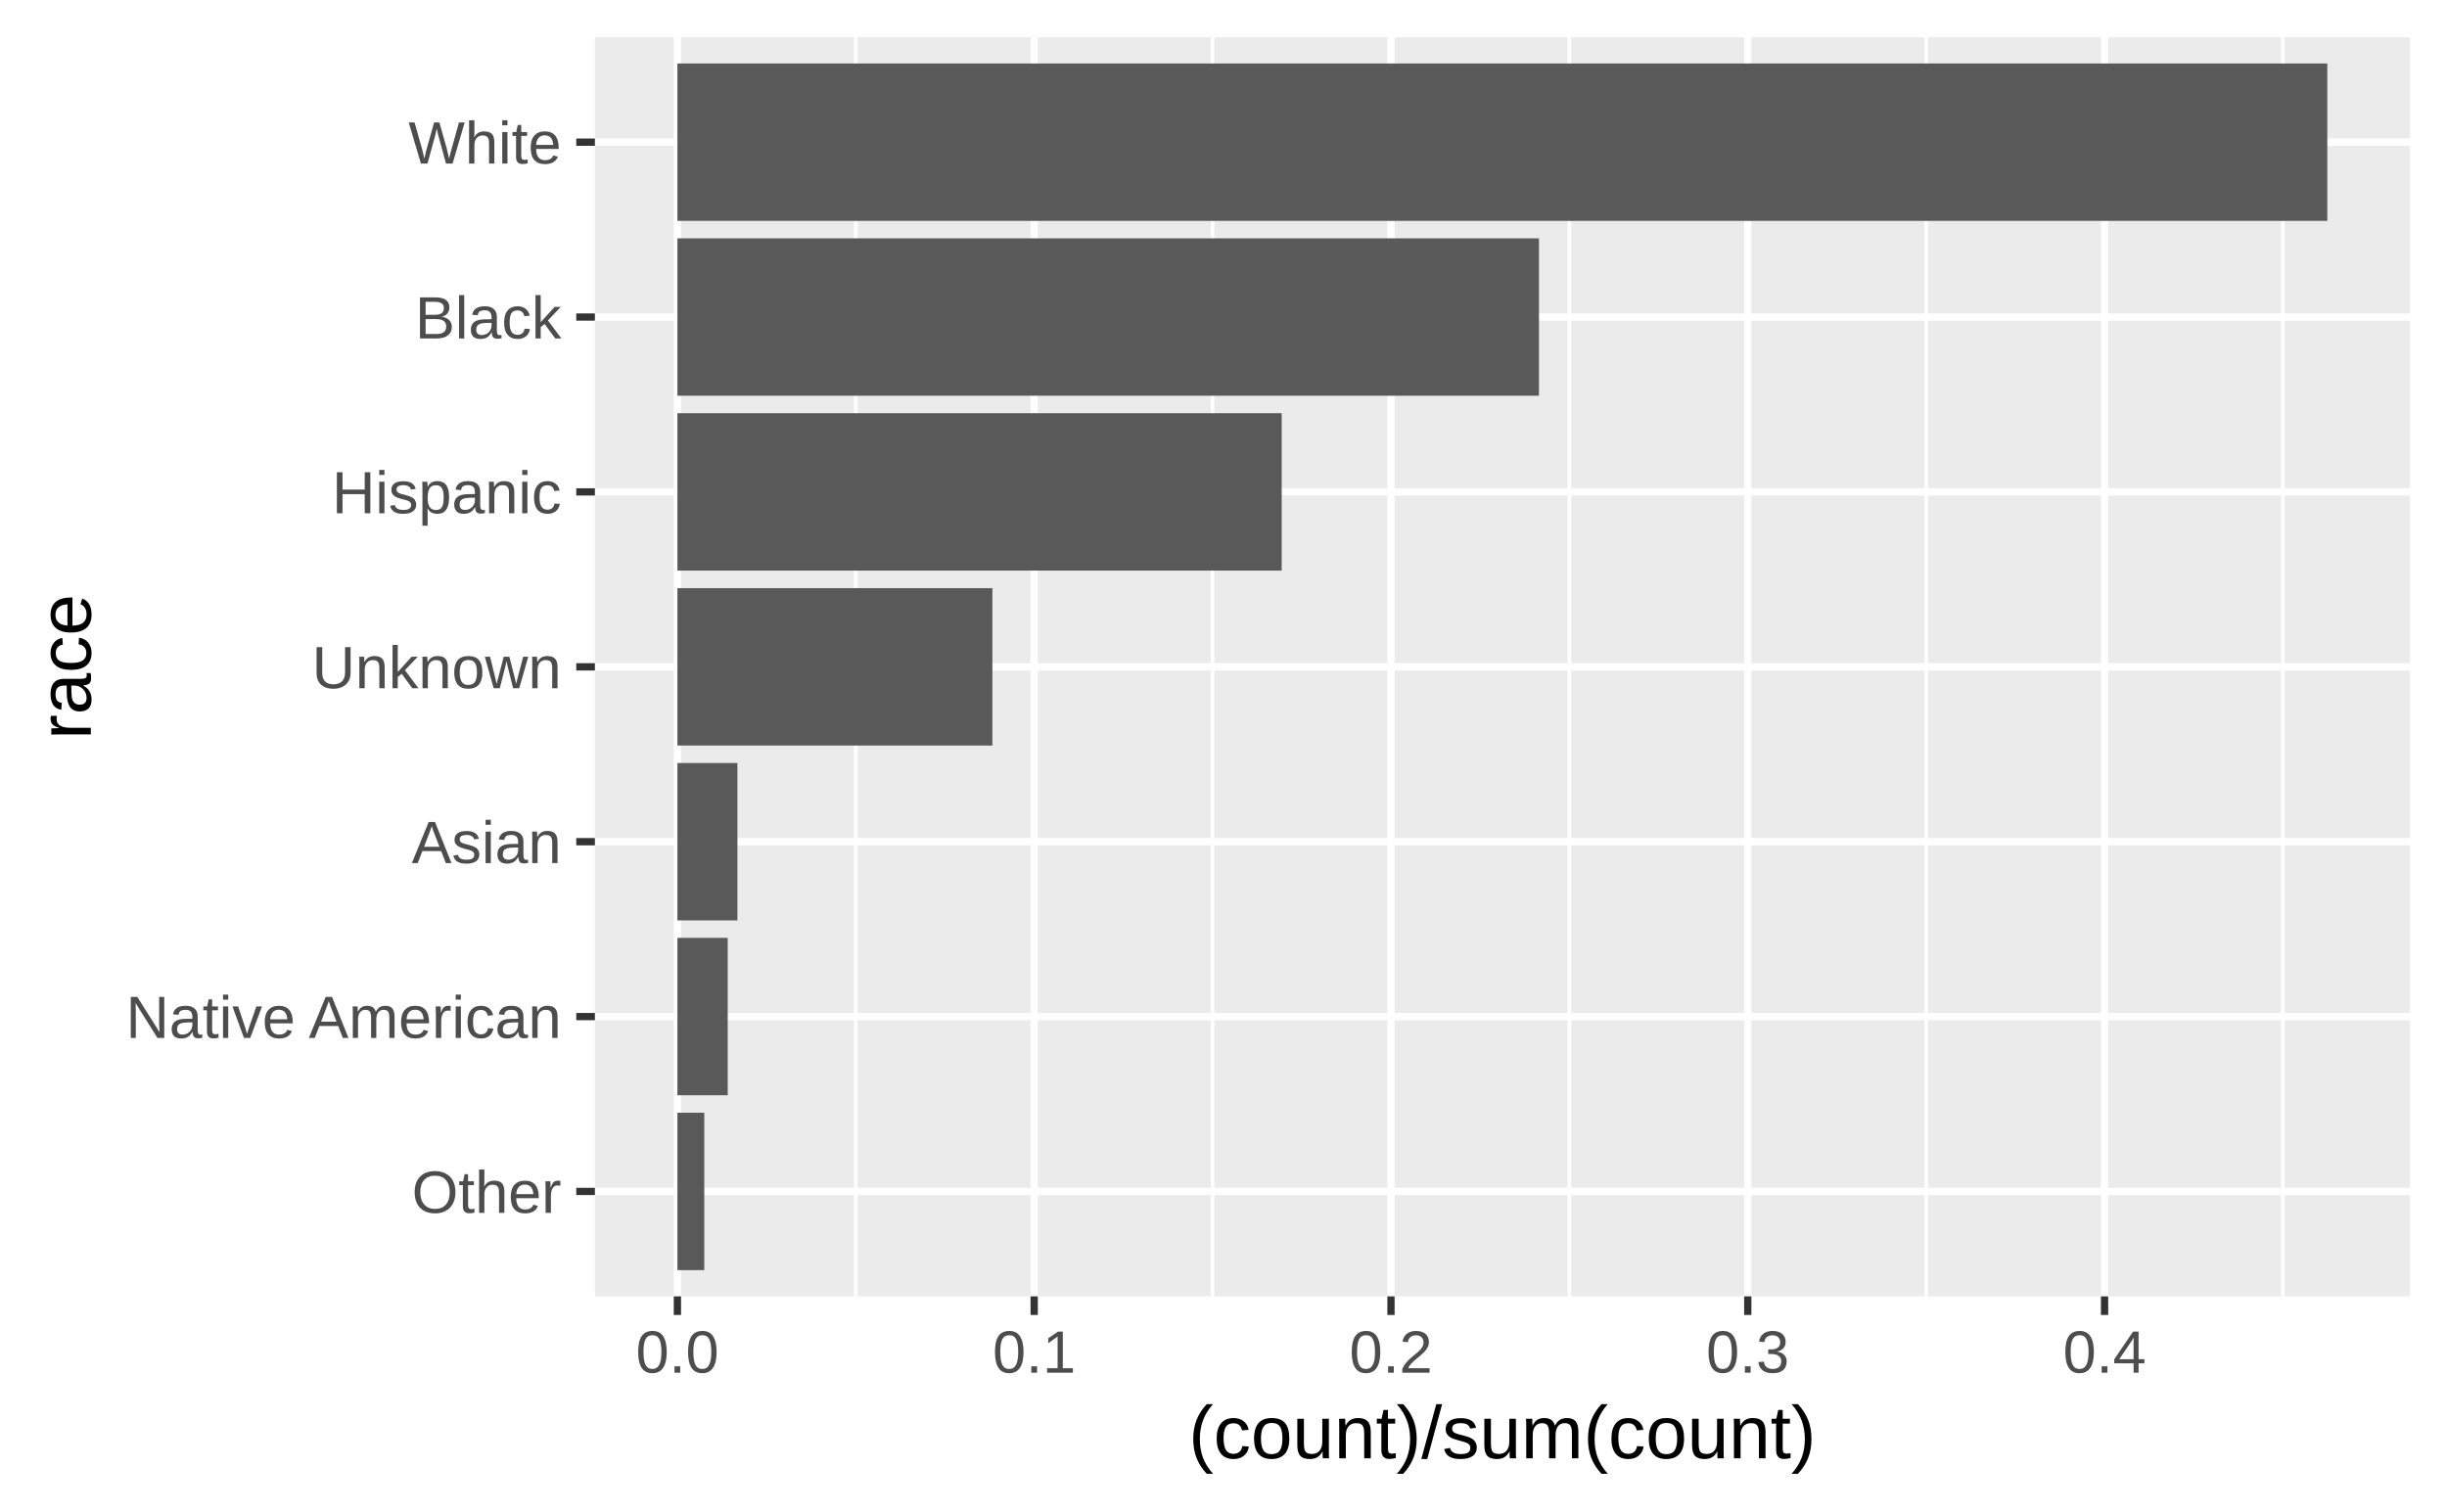
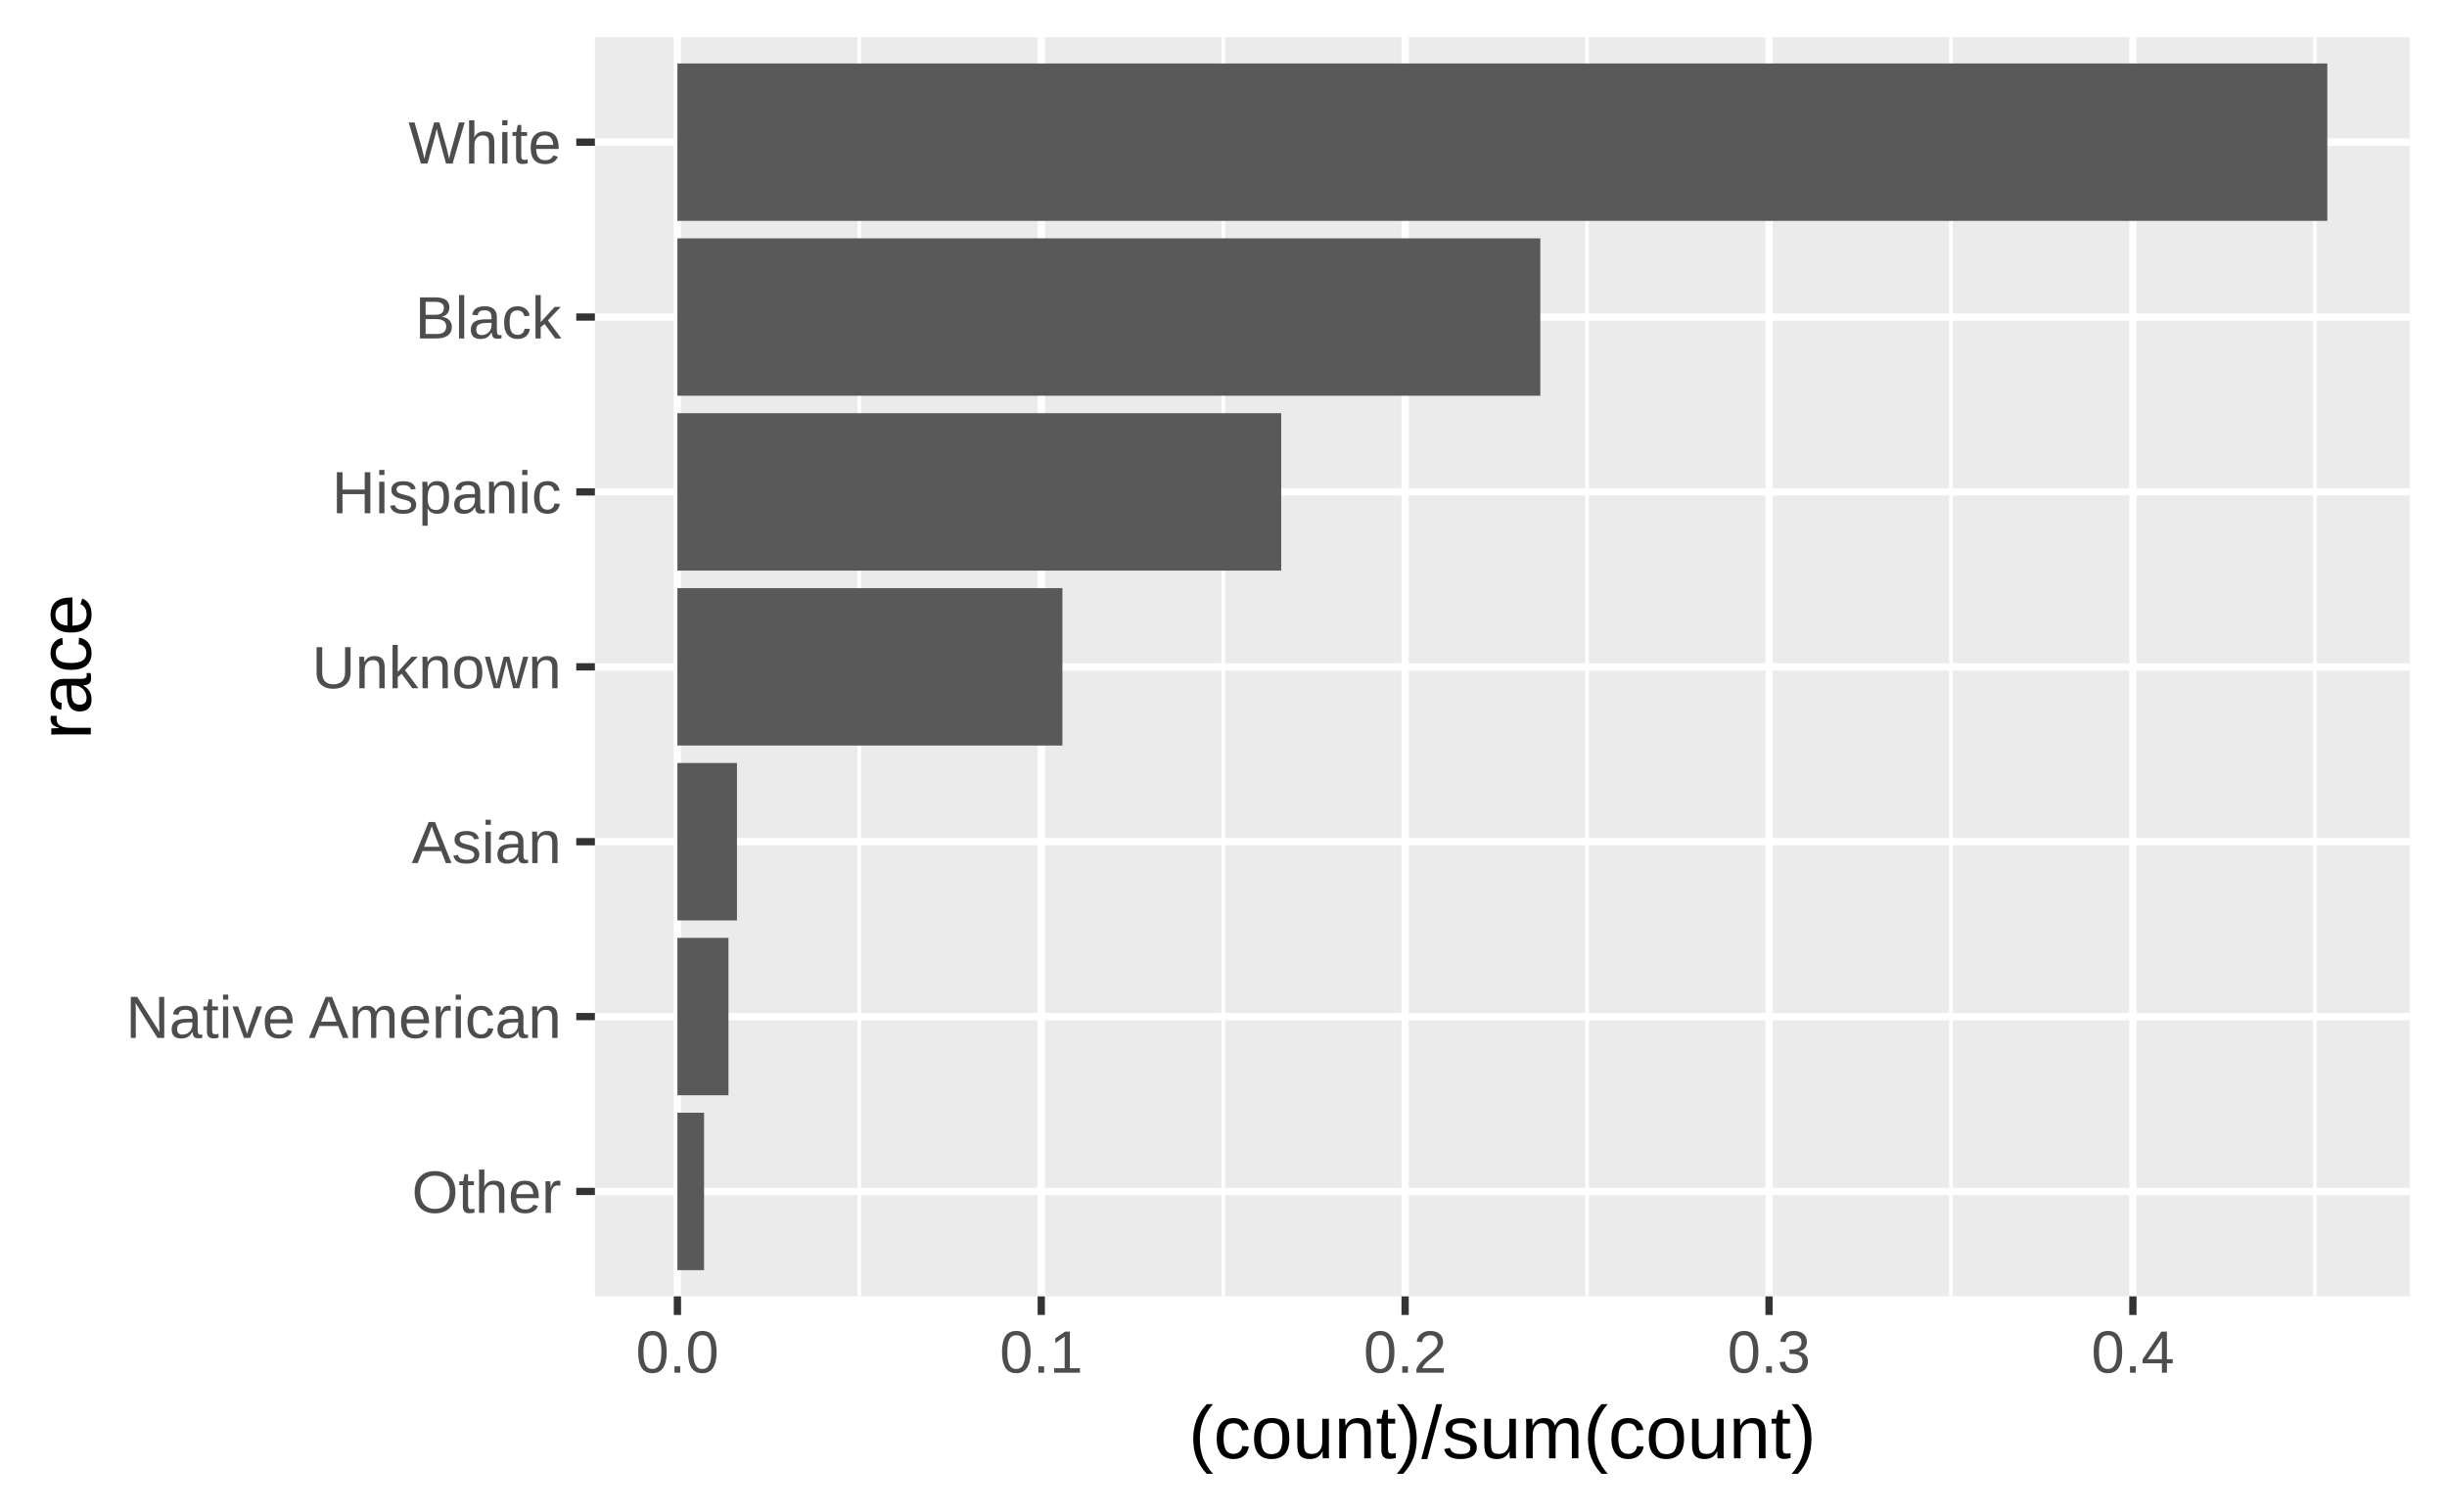
<svg xmlns="http://www.w3.org/2000/svg" class="svglite" width="360.00pt" height="222.48pt" viewBox="0 0 360.00 222.48">
  <defs>
    <style type="text/css">
    .svglite line, .svglite polyline, .svglite polygon, .svglite path, .svglite rect, .svglite circle {
      fill: none;
      stroke: #000000;
      stroke-linecap: round;
      stroke-linejoin: round;
      stroke-miterlimit: 10.00;
    }
  </style>
  </defs>
  <rect width="100%" height="100%" style="stroke: none; fill: #FFFFFF;" />
  <defs>
    <clipPath id="cpMC4wMHwzNjAuMDB8MC4wMHwyMjIuNDg=">
      <rect x="0.00" y="0.00" width="360.00" height="222.48" />
    </clipPath>
  </defs>
  <g clip-path="url(#cpMC4wMHwzNjAuMDB8MC4wMHwyMjIuNDg=)">
    <rect x="0.00" y="0.00" width="360.00" height="222.48" style="stroke-width: 1.07; stroke: #FFFFFF; fill: #FFFFFF;" />
  </g>
  <defs>
    <clipPath id="cpODcuNTJ8MzU0LjUyfDUuNDh8MTkwLjc1">
      <rect x="87.52" y="5.48" width="267.00" height="185.27" />
    </clipPath>
  </defs>
  <g clip-path="url(#cpODcuNTJ8MzU0LjUyfDUuNDh8MTkwLjc1)">
    <rect x="87.52" y="5.48" width="267.00" height="185.27" style="stroke-width: 1.07; stroke: none; fill: #EBEBEB;" />
-     <polyline points="125.90,190.75 125.90,5.48 " style="stroke-width: 0.53; stroke: #FFFFFF; stroke-linecap: butt;" />
-     <polyline points="178.39,190.75 178.39,5.48 " style="stroke-width: 0.53; stroke: #FFFFFF; stroke-linecap: butt;" />
-     <polyline points="230.88,190.75 230.88,5.48 " style="stroke-width: 0.53; stroke: #FFFFFF; stroke-linecap: butt;" />
-     <polyline points="283.37,190.75 283.37,5.48 " style="stroke-width: 0.53; stroke: #FFFFFF; stroke-linecap: butt;" />
-     <polyline points="335.86,190.75 335.86,5.48 " style="stroke-width: 0.53; stroke: #FFFFFF; stroke-linecap: butt;" />
+     <polyline points="126.42,190.75 126.42,5.48 " style="stroke-width: 0.53; stroke: #FFFFFF; stroke-linecap: butt;" />
+     <polyline points="179.96,190.75 179.96,5.48 " style="stroke-width: 0.53; stroke: #FFFFFF; stroke-linecap: butt;" />
+     <polyline points="233.49,190.75 233.49,5.48 " style="stroke-width: 0.53; stroke: #FFFFFF; stroke-linecap: butt;" />
+     <polyline points="287.02,190.75 287.02,5.48 " style="stroke-width: 0.53; stroke: #FFFFFF; stroke-linecap: butt;" />
+     <polyline points="340.56,190.75 340.56,5.48 " style="stroke-width: 0.53; stroke: #FFFFFF; stroke-linecap: butt;" />
    <polyline points="87.52,175.31 354.52,175.31 " style="stroke-width: 1.07; stroke: #FFFFFF; stroke-linecap: butt;" />
    <polyline points="87.52,149.58 354.52,149.58 " style="stroke-width: 1.07; stroke: #FFFFFF; stroke-linecap: butt;" />
    <polyline points="87.52,123.85 354.52,123.85 " style="stroke-width: 1.07; stroke: #FFFFFF; stroke-linecap: butt;" />
    <polyline points="87.52,98.12 354.52,98.12 " style="stroke-width: 1.07; stroke: #FFFFFF; stroke-linecap: butt;" />
    <polyline points="87.52,72.38 354.52,72.38 " style="stroke-width: 1.07; stroke: #FFFFFF; stroke-linecap: butt;" />
    <polyline points="87.52,46.65 354.52,46.65 " style="stroke-width: 1.07; stroke: #FFFFFF; stroke-linecap: butt;" />
    <polyline points="87.52,20.92 354.52,20.92 " style="stroke-width: 1.07; stroke: #FFFFFF; stroke-linecap: butt;" />
    <polyline points="99.66,190.75 99.66,5.48 " style="stroke-width: 1.07; stroke: #FFFFFF; stroke-linecap: butt;" />
-     <polyline points="152.15,190.75 152.15,5.48 " style="stroke-width: 1.07; stroke: #FFFFFF; stroke-linecap: butt;" />
-     <polyline points="204.64,190.75 204.64,5.48 " style="stroke-width: 1.07; stroke: #FFFFFF; stroke-linecap: butt;" />
-     <polyline points="257.13,190.75 257.13,5.48 " style="stroke-width: 1.07; stroke: #FFFFFF; stroke-linecap: butt;" />
-     <polyline points="309.62,190.75 309.62,5.48 " style="stroke-width: 1.07; stroke: #FFFFFF; stroke-linecap: butt;" />
-     <rect x="99.66" y="163.73" width="3.95" height="23.16" style="stroke-width: 1.07; stroke: none; stroke-linecap: square; stroke-linejoin: miter; fill: #595959;" />
-     <rect x="99.66" y="138.00" width="7.40" height="23.16" style="stroke-width: 1.07; stroke: none; stroke-linecap: square; stroke-linejoin: miter; fill: #595959;" />
-     <rect x="99.66" y="112.27" width="8.83" height="23.16" style="stroke-width: 1.07; stroke: none; stroke-linecap: square; stroke-linejoin: miter; fill: #595959;" />
-     <rect x="99.66" y="86.54" width="46.34" height="23.16" style="stroke-width: 1.07; stroke: none; stroke-linecap: square; stroke-linejoin: miter; fill: #595959;" />
-     <rect x="99.66" y="60.80" width="88.90" height="23.16" style="stroke-width: 1.07; stroke: none; stroke-linecap: square; stroke-linejoin: miter; fill: #595959;" />
-     <rect x="99.66" y="35.07" width="126.75" height="23.16" style="stroke-width: 1.07; stroke: none; stroke-linecap: square; stroke-linejoin: miter; fill: #595959;" />
+     <polyline points="153.19,190.75 153.19,5.48 " style="stroke-width: 1.07; stroke: #FFFFFF; stroke-linecap: butt;" />
+     <polyline points="206.72,190.75 206.72,5.48 " style="stroke-width: 1.07; stroke: #FFFFFF; stroke-linecap: butt;" />
+     <polyline points="260.26,190.75 260.26,5.48 " style="stroke-width: 1.07; stroke: #FFFFFF; stroke-linecap: butt;" />
+     <polyline points="313.79,190.75 313.79,5.48 " style="stroke-width: 1.07; stroke: #FFFFFF; stroke-linecap: butt;" />
+     <rect x="99.66" y="163.73" width="3.92" height="23.16" style="stroke-width: 1.07; stroke: none; stroke-linecap: square; stroke-linejoin: miter; fill: #595959;" />
+     <rect x="99.66" y="138.00" width="7.51" height="23.16" style="stroke-width: 1.07; stroke: none; stroke-linecap: square; stroke-linejoin: miter; fill: #595959;" />
+     <rect x="99.66" y="112.27" width="8.76" height="23.16" style="stroke-width: 1.07; stroke: none; stroke-linecap: square; stroke-linejoin: miter; fill: #595959;" />
+     <rect x="99.66" y="86.54" width="56.64" height="23.16" style="stroke-width: 1.07; stroke: none; stroke-linecap: square; stroke-linejoin: miter; fill: #595959;" />
+     <rect x="99.66" y="60.80" width="88.83" height="23.16" style="stroke-width: 1.07; stroke: none; stroke-linecap: square; stroke-linejoin: miter; fill: #595959;" />
+     <rect x="99.66" y="35.07" width="126.95" height="23.16" style="stroke-width: 1.07; stroke: none; stroke-linecap: square; stroke-linejoin: miter; fill: #595959;" />
    <rect x="99.66" y="9.34" width="242.73" height="23.16" style="stroke-width: 1.07; stroke: none; stroke-linecap: square; stroke-linejoin: miter; fill: #595959;" />
  </g>
  <g clip-path="url(#cpMC4wMHwzNjAuMDB8MC4wMHwyMjIuNDg=)">
    <text x="82.59" y="178.46" text-anchor="end" style="font-size: 8.80px; fill: #4D4D4D; font-family: Arial;" textLength="22.02px" lengthAdjust="spacingAndGlyphs">Other</text>
    <text x="82.59" y="152.73" text-anchor="end" style="font-size: 8.80px; fill: #4D4D4D; font-family: Arial;" textLength="64.07px" lengthAdjust="spacingAndGlyphs">Native American</text>
    <text x="82.59" y="127.00" text-anchor="end" style="font-size: 8.80px; fill: #4D4D4D; font-family: Arial;" textLength="22.01px" lengthAdjust="spacingAndGlyphs">Asian</text>
    <text x="82.59" y="101.27" text-anchor="end" style="font-size: 8.80px; fill: #4D4D4D; font-family: Arial;" textLength="36.68px" lengthAdjust="spacingAndGlyphs">Unknown</text>
    <text x="82.59" y="75.53" text-anchor="end" style="font-size: 8.80px; fill: #4D4D4D; font-family: Arial;" textLength="33.74px" lengthAdjust="spacingAndGlyphs">Hispanic</text>
    <text x="82.59" y="49.80" text-anchor="end" style="font-size: 8.80px; fill: #4D4D4D; font-family: Arial;" textLength="21.51px" lengthAdjust="spacingAndGlyphs">Black</text>
    <text x="82.59" y="24.07" text-anchor="end" style="font-size: 8.80px; fill: #4D4D4D; font-family: Arial;" textLength="22.49px" lengthAdjust="spacingAndGlyphs">White</text>
    <polyline points="84.78,175.31 87.52,175.31 " style="stroke-width: 1.07; stroke: #333333; stroke-linecap: butt;" />
    <polyline points="84.78,149.58 87.52,149.58 " style="stroke-width: 1.07; stroke: #333333; stroke-linecap: butt;" />
    <polyline points="84.78,123.85 87.52,123.85 " style="stroke-width: 1.07; stroke: #333333; stroke-linecap: butt;" />
    <polyline points="84.78,98.12 87.52,98.12 " style="stroke-width: 1.07; stroke: #333333; stroke-linecap: butt;" />
    <polyline points="84.78,72.38 87.52,72.38 " style="stroke-width: 1.07; stroke: #333333; stroke-linecap: butt;" />
    <polyline points="84.78,46.65 87.52,46.65 " style="stroke-width: 1.07; stroke: #333333; stroke-linecap: butt;" />
    <polyline points="84.78,20.92 87.52,20.92 " style="stroke-width: 1.07; stroke: #333333; stroke-linecap: butt;" />
    <polyline points="99.66,193.49 99.66,190.75 " style="stroke-width: 1.07; stroke: #333333; stroke-linecap: butt;" />
-     <polyline points="152.15,193.49 152.15,190.75 " style="stroke-width: 1.07; stroke: #333333; stroke-linecap: butt;" />
-     <polyline points="204.64,193.49 204.64,190.75 " style="stroke-width: 1.07; stroke: #333333; stroke-linecap: butt;" />
-     <polyline points="257.13,193.49 257.13,190.75 " style="stroke-width: 1.07; stroke: #333333; stroke-linecap: butt;" />
-     <polyline points="309.62,193.49 309.62,190.75 " style="stroke-width: 1.07; stroke: #333333; stroke-linecap: butt;" />
+     <polyline points="153.19,193.49 153.19,190.75 " style="stroke-width: 1.07; stroke: #333333; stroke-linecap: butt;" />
+     <polyline points="206.72,193.49 206.72,190.75 " style="stroke-width: 1.07; stroke: #333333; stroke-linecap: butt;" />
+     <polyline points="260.26,193.49 260.26,190.75 " style="stroke-width: 1.07; stroke: #333333; stroke-linecap: butt;" />
+     <polyline points="313.79,193.49 313.79,190.75 " style="stroke-width: 1.07; stroke: #333333; stroke-linecap: butt;" />
    <text x="99.66" y="201.98" text-anchor="middle" style="font-size: 8.80px; fill: #4D4D4D; font-family: Arial;" textLength="12.24px" lengthAdjust="spacingAndGlyphs">0.0</text>
-     <text x="152.15" y="201.98" text-anchor="middle" style="font-size: 8.80px; fill: #4D4D4D; font-family: Arial;" textLength="12.24px" lengthAdjust="spacingAndGlyphs">0.1</text>
-     <text x="204.64" y="201.98" text-anchor="middle" style="font-size: 8.80px; fill: #4D4D4D; font-family: Arial;" textLength="12.24px" lengthAdjust="spacingAndGlyphs">0.2</text>
-     <text x="257.13" y="201.98" text-anchor="middle" style="font-size: 8.80px; fill: #4D4D4D; font-family: Arial;" textLength="12.24px" lengthAdjust="spacingAndGlyphs">0.3</text>
-     <text x="309.62" y="201.98" text-anchor="middle" style="font-size: 8.80px; fill: #4D4D4D; font-family: Arial;" textLength="12.24px" lengthAdjust="spacingAndGlyphs">0.4</text>
+     <text x="153.19" y="201.98" text-anchor="middle" style="font-size: 8.80px; fill: #4D4D4D; font-family: Arial;" textLength="12.24px" lengthAdjust="spacingAndGlyphs">0.1</text>
+     <text x="206.72" y="201.98" text-anchor="middle" style="font-size: 8.80px; fill: #4D4D4D; font-family: Arial;" textLength="12.24px" lengthAdjust="spacingAndGlyphs">0.2</text>
+     <text x="260.26" y="201.98" text-anchor="middle" style="font-size: 8.80px; fill: #4D4D4D; font-family: Arial;" textLength="12.24px" lengthAdjust="spacingAndGlyphs">0.3</text>
+     <text x="313.79" y="201.98" text-anchor="middle" style="font-size: 8.80px; fill: #4D4D4D; font-family: Arial;" textLength="12.24px" lengthAdjust="spacingAndGlyphs">0.4</text>
    <text x="221.02" y="214.58" text-anchor="middle" style="font-size: 11.00px; font-family: Arial;" textLength="92.35px" lengthAdjust="spacingAndGlyphs">(count)/sum(count)</text>
    <text transform="translate(13.36,98.12) rotate(-90)" text-anchor="middle" style="font-size: 11.00px; font-family: Arial;" textLength="21.41px" lengthAdjust="spacingAndGlyphs">race</text>
  </g>
</svg>
